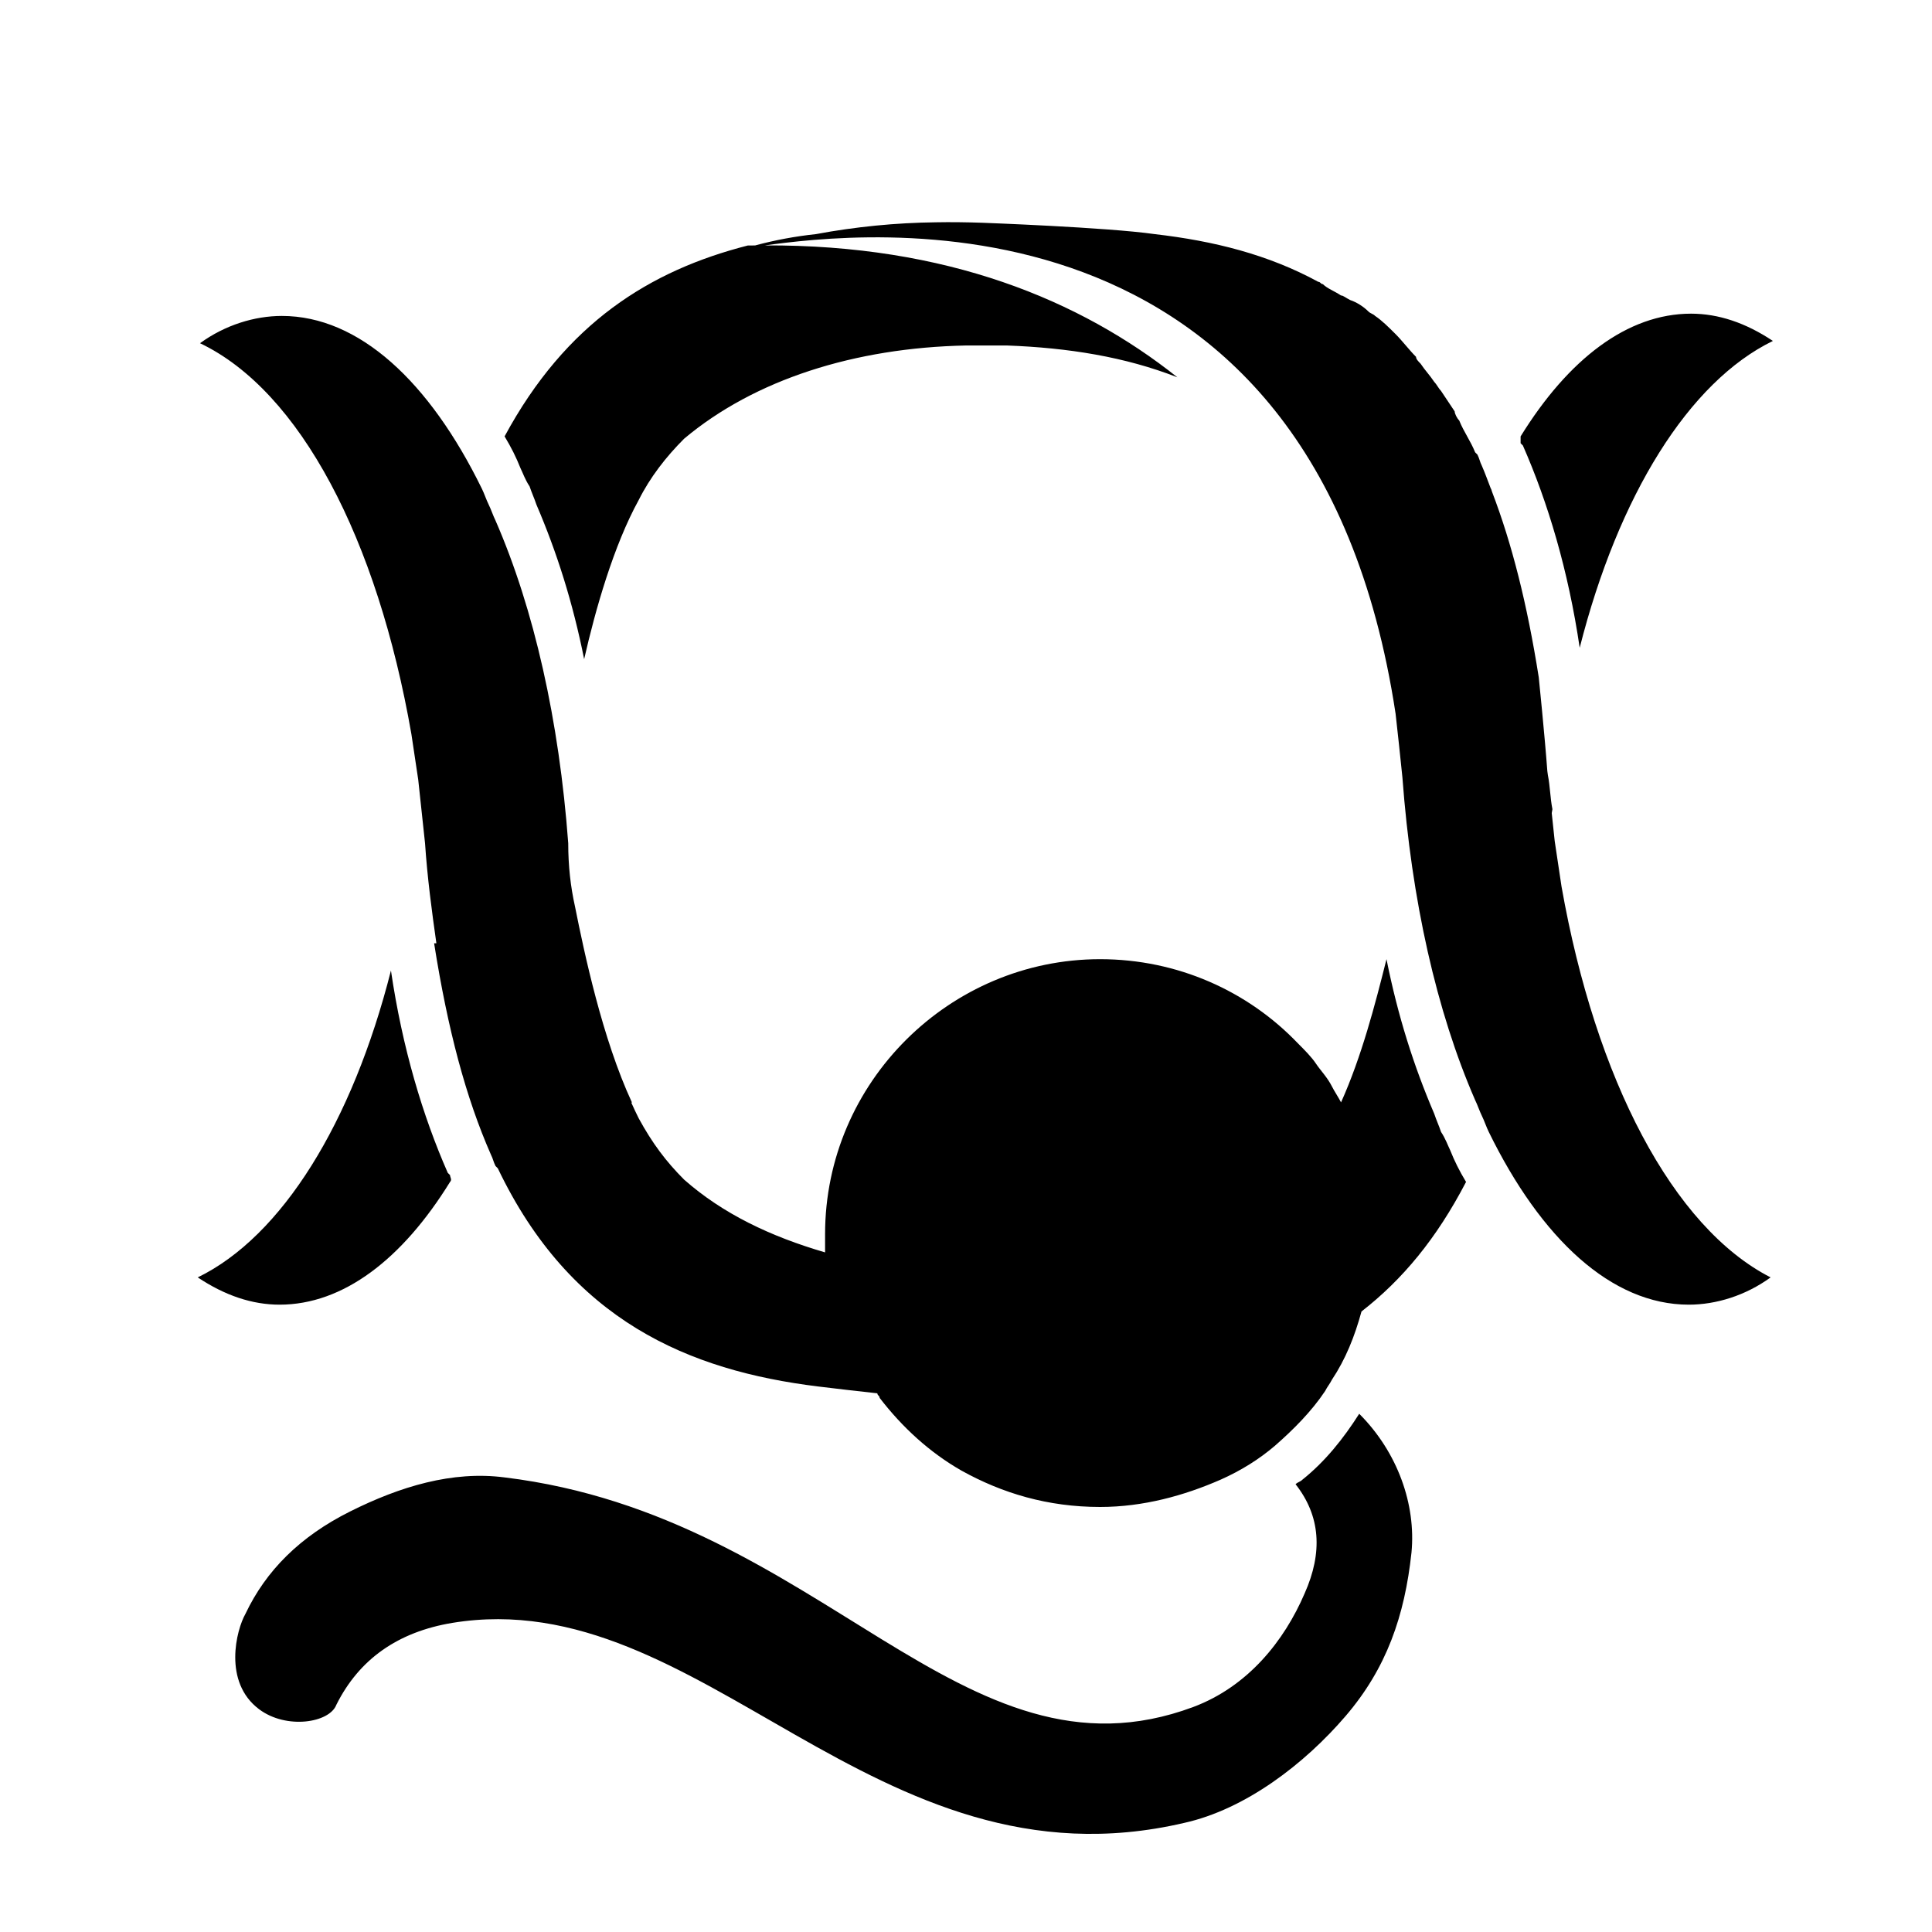
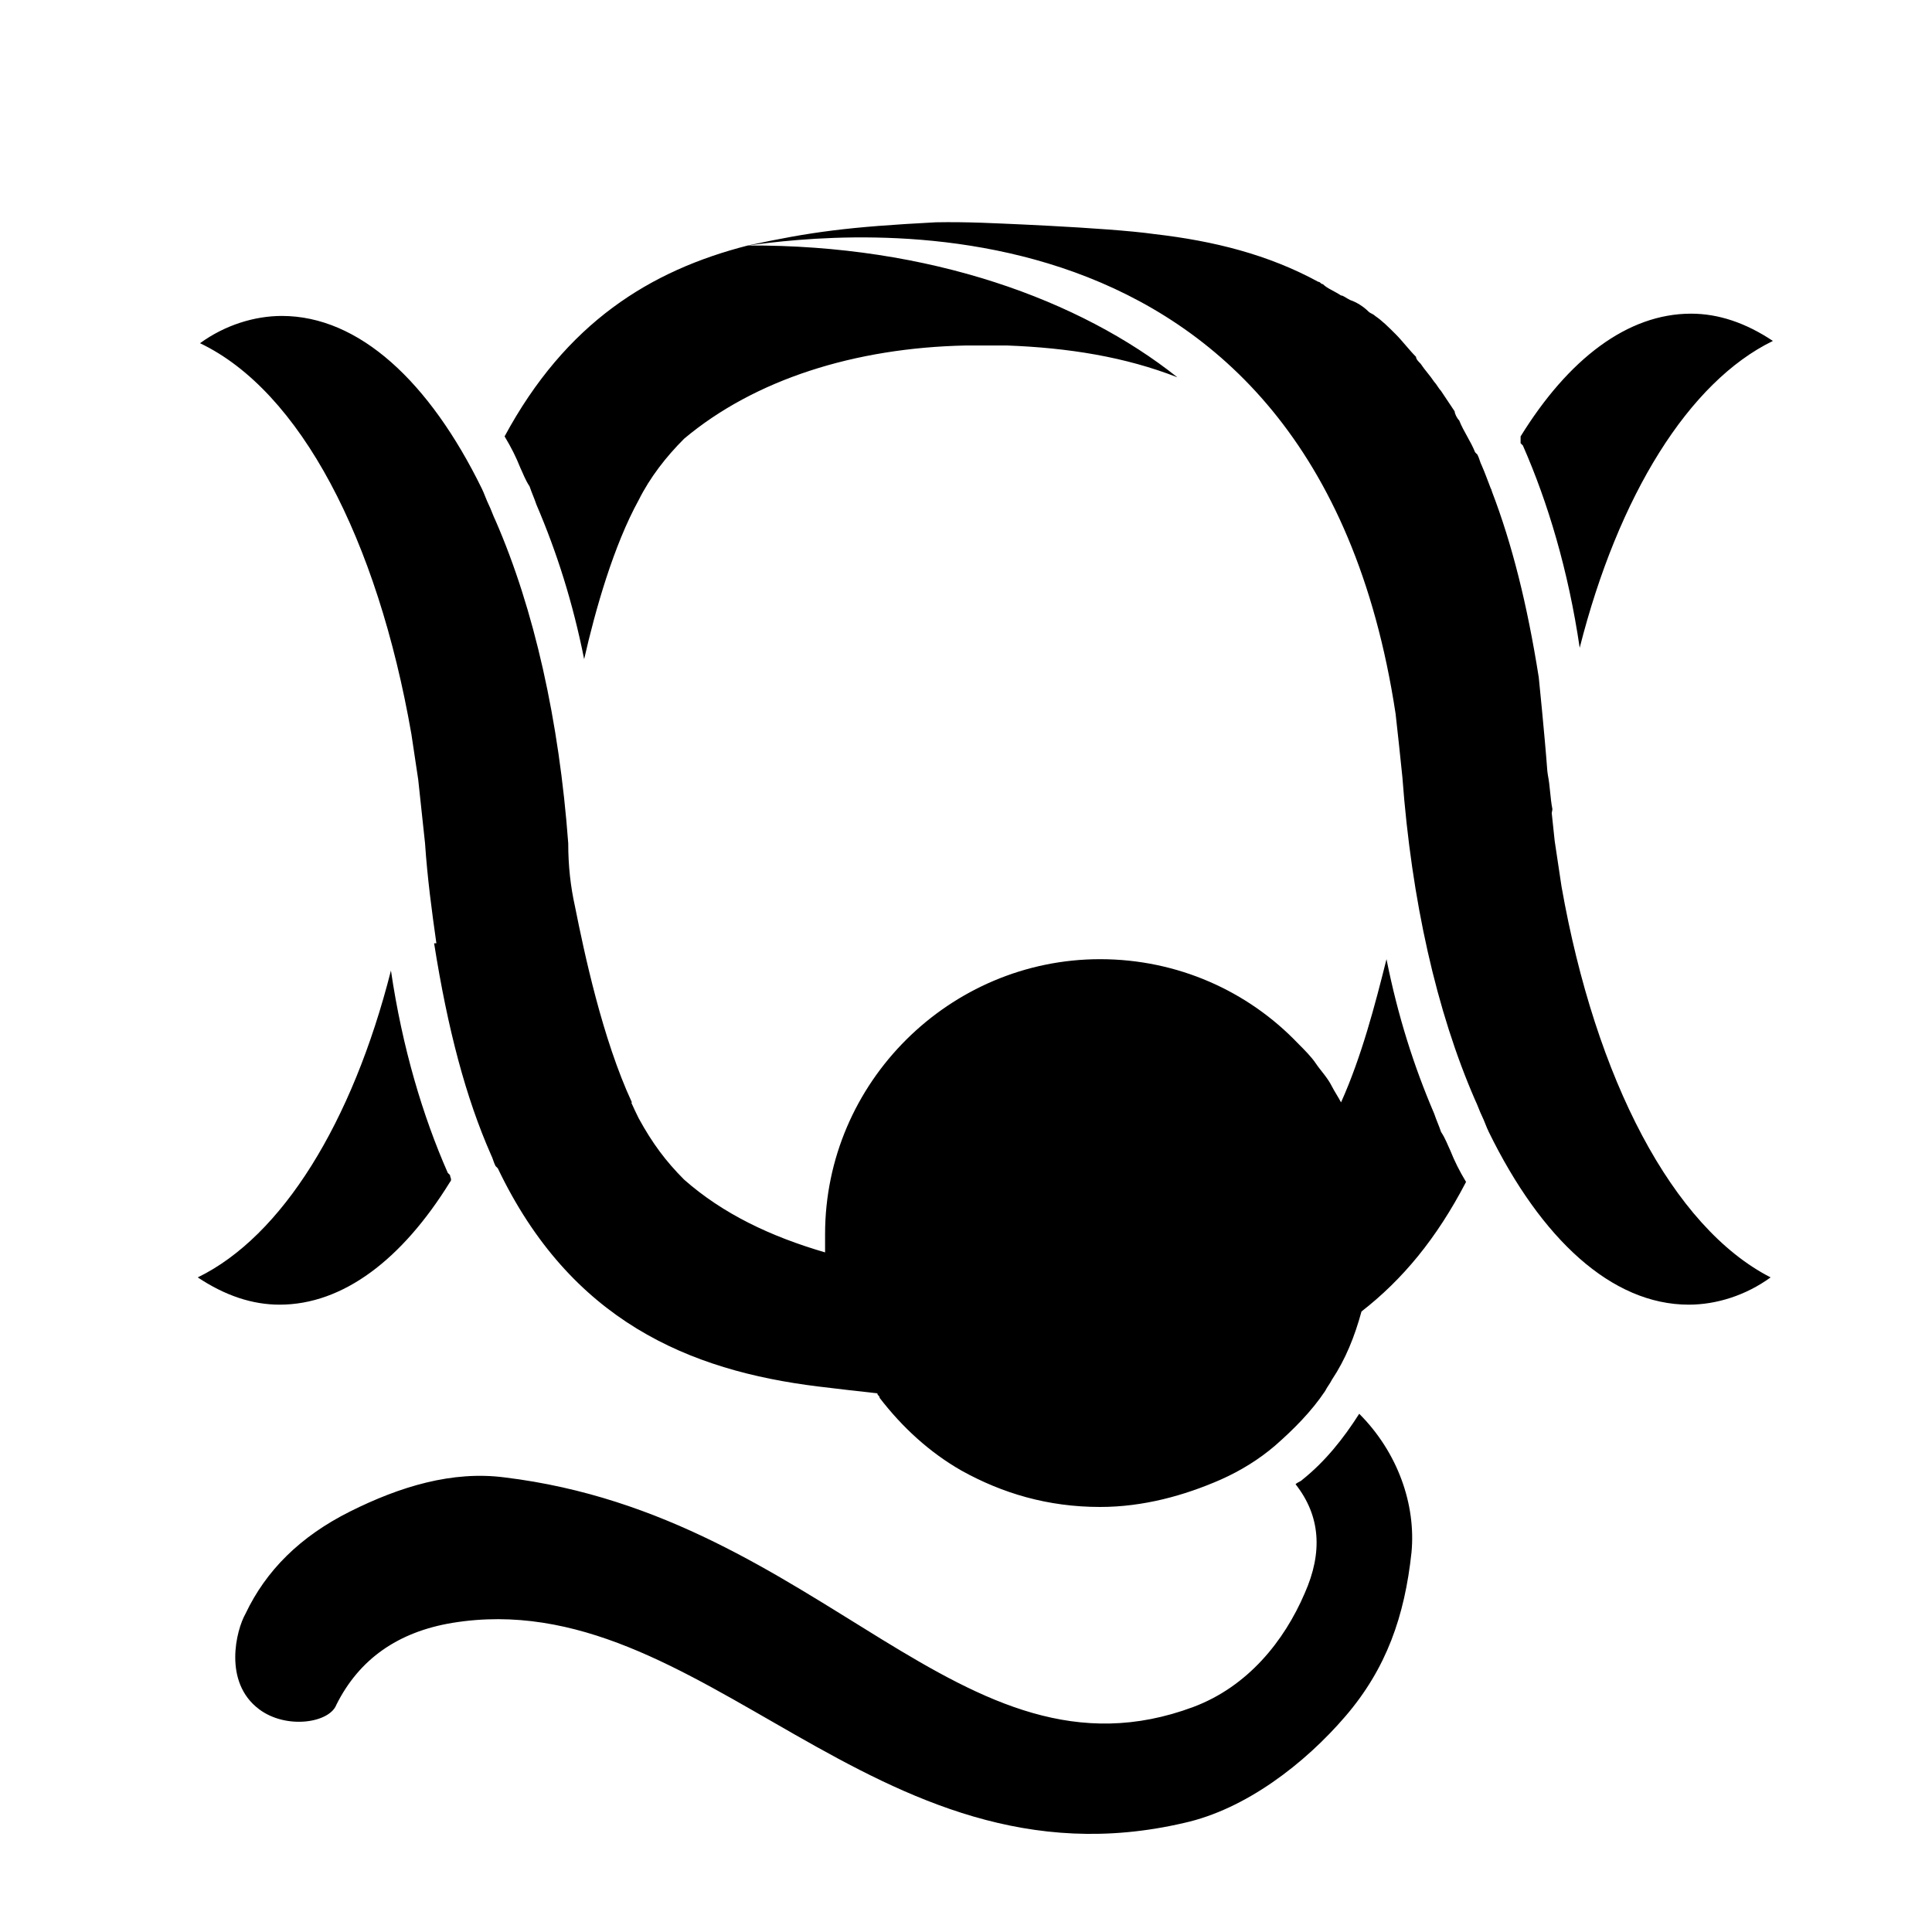
- <svg xmlns="http://www.w3.org/2000/svg" version="1.1" viewBox="0 0 85 85">
-   <style>.st2{fill:#706f6f}</style>
-   <path d="M41.174 9.78a30.847 30.847 0 00-5.274.52 17.31 17.31 0 00-2.681.499c-.108.002-.21 0-.319.002-4.3 1.1-8 3.398-10.7 8.398.3.5.5.9.7 1.4.1.2.2.501.4.801.1.3.2.5.3.8.9 2.1 1.6 4.3 2.1 6.8.5-2.2 1.3-5 2.4-7 .5-1 1.2-1.9 2-2.7 3.1-2.6 7.5-4 12.4-4.1h1.8c2.7.1 5.2.5 7.5 1.4-4.268-3.396-10.144-5.842-18.16-5.803C37.607 10.266 57.79 7.61 61.4 31.4c.1.9.2 1.8.3 2.8.4 5.4 1.5 10.3 3.2 14.2.1.2.2.5.3.7.1.2.2.5.3.7 2.3 4.7 5.4 7.6 8.8 7.6 1.2 0 2.5-.4 3.6-1.2-4.3-2.2-7.7-8.7-9.2-17.2-.1-.7-.2-1.3-.3-2-.043-.394-.087-.81-.13-1.227.011-.057.02-.116.03-.173-.1-.5-.1-1-.2-1.5-.002-.03-.02-.142-.024-.176-.113-1.548-.377-4.123-.377-4.123-.513-3.251-1.186-5.893-2.054-8.16-.015-.038-.031-.106-.045-.141l-.004.012c-.132-.338-.256-.691-.397-1.012-.1-.2-.099-.3-.199-.5l-.1-.1c-.2-.5-.5-.9-.7-1.4-.1-.1-.2-.3-.2-.4l-.6-.9c-.1-.1-.2-.3-.3-.4-.2-.3-.4-.5-.6-.8-.1-.1-.2-.2-.2-.3-.3-.3-.6-.7-.9-1-.3-.3-.6-.6-.9-.8-.1-.1-.2-.1-.3-.2-.2-.2-.5-.4-.8-.5-.2-.1-.3-.2-.4-.2-.3-.2-.6-.3-.8-.5-.1 0-.1-.1-.2-.1-2.2-1.2-4.6-1.8-7.2-2.1-2.1-.3-7.6-.5-7.6-.5-.7-.024-1.375-.032-2.026-.02zM74.4 13.8c-2.8 0-5.4 2-7.5 5.4v.3l.1.1c1.1 2.5 2 5.5 2.5 8.9 1.7-6.7 4.8-11.7 8.5-13.5-1.2-.8-2.4-1.2-3.6-1.2zm-62 .1c-1.2 0-2.5.4-3.6 1.2 4.4 2.1 7.8 8.6 9.3 17.2.1.7.2 1.3.3 2 .1.9.2 1.9.3 2.8.05.75.125 1.5.212 2.238.088.737.187 1.462.287 2.162h-.1c.6 3.8 1.4 6.8 2.5 9.3.1.2.102.3.202.5l.1.1C25.1 58.1 30.3 60.3 36 61c.8.1 1.7.2 2.6.3 0 .1.1.1.1.2 1 1.3 2.2 2.4 3.6 3.2 1.8 1 3.8 1.6 6.1 1.6 1.9 0 3.7-.5 5.3-1.2.9-.4 1.7-.9 2.4-1.5.8-.7 1.6-1.5 2.2-2.4.1-.2.2-.3.3-.5.6-.9 1-1.9 1.3-3 1.8-1.4 3.3-3.2 4.6-5.7-.3-.5-.5-.9-.7-1.4-.1-.2-.2-.5-.4-.8-.1-.3-.2-.5-.3-.8-.9-2.1-1.6-4.3-2.1-6.8-.5 2-1.1 4.3-2 6.3-.1-.2-.3-.5-.4-.7-.2-.4-.5-.7-.7-1-.2-.3-.5-.6-.8-.9-2.2-2.3-5.3-3.7-8.7-3.7-6.6 0-12.1 5.4-12.1 12.1v.8c-2.4-.7-4.5-1.7-6.2-3.2-.8-.8-1.4-1.6-2-2.7-.113-.218-.216-.454-.323-.684.008-.005.016-.012.024-.016-1.3-2.8-2.1-6.6-2.5-8.6-.2-.9-.301-1.8-.301-2.8-.4-5.4-1.5-10.3-3.2-14.2-.1-.2-.2-.5-.3-.7-.1-.2-.2-.5-.3-.7-2.3-4.7-5.4-7.6-8.8-7.6zm4.8 28.8c-1.7 6.7-4.8 11.7-8.5 13.5 1.2.8 2.4 1.2 3.6 1.2 2.8 0 5.4-2 7.5-5.4.1-.1 0-.2 0-.3l-.1-.1c-1.1-2.5-2-5.5-2.5-8.9zm42.6 19.5c-.7 1.1-1.5 2.1-2.5 2.9-.1.1-.2.1-.3.2 1.1 1.4 1.2 3 .4 4.8-.9 2.1-2.5 4.1-4.9 5-10.2 3.8-16.3-8.4-30.3-10.1-2.3-.3-4.6.4-6.8 1.5s-3.7 2.6-4.6 4.5c-.4.7-1 3 .6 4.2 1.2.9 3.1.6 3.4-.2 1-2 2.7-3.2 5.1-3.6 11-1.8 18.5 12 32.2 8.8 2.7-.6 5.3-2.6 7.1-4.7 1.8-2.1 2.6-4.4 2.9-7.2.2-2.1-.6-4.4-2.3-6.1z" />
+ <svg xmlns="http://www.w3.org/2000/svg" id="svg372" viewBox="0 0 85 85" version="1.1">
+   <defs id="defs376" />
+   <style id="style368">.st2{fill:#706f6f}</style>
+   <path id="path370" d="m 41.174,9.78 c -3.886,0.204 -5.479,0.419 -8.274,1.021 -4.3,1.1 -8,3.398 -10.7,8.398 0.3,0.5 0.5,0.9 0.7,1.4 0.1,0.2 0.2,0.501 0.4,0.801 0.1,0.3 0.2,0.5 0.3,0.8 0.9,2.1 1.6,4.3 2.1,6.8 0.5,-2.2 1.3,-5 2.4,-7 0.5,-1 1.2,-1.9 2,-2.7 3.1,-2.6 7.5,-4 12.4,-4.1 h 1.8 c 2.7,0.1 5.2,0.5 7.5,1.4 C 47.532,13.204 40.916,10.762 32.9,10.801 36.867,10.27 57.79,7.61 61.4,31.4 c 0.1,0.9 0.2,1.8 0.3,2.8 0.4,5.4 1.5,10.3 3.2,14.2 0.1,0.2 0.2,0.5 0.3,0.7 0.1,0.2 0.2,0.5 0.3,0.7 2.3,4.7 5.4,7.6 8.8,7.6 1.2,0 2.5,-0.4 3.6,-1.2 C 73.6,54 70.2,47.5 68.7,39 68.6,38.3 68.5,37.7 68.4,37 68.357,36.606 68.313,36.19 68.27,35.773 68.281,35.716 68.29,35.657 68.3,35.6 68.2,35.1 68.2,34.6 68.1,34.1 68.098,34.07 68.08,33.958 68.076,33.924 67.963,32.376 67.699,29.801 67.699,29.801 67.186,26.55 66.513,23.908 65.645,21.641 65.63,21.603 65.614,21.535 65.6,21.5 l -0.004,0.012 C 65.464,21.174 65.34,20.821 65.199,20.5 65.099,20.3 65.1,20.2 65,20 L 64.9,19.9 C 64.7,19.4 64.4,19 64.2,18.5 64.1,18.4 64,18.2 64,18.1 L 63.4,17.2 C 63.3,17.1 63.2,16.9 63.1,16.8 62.9,16.5 62.7,16.3 62.5,16 62.4,15.9 62.3,15.8 62.3,15.7 62,15.4 61.7,15 61.4,14.7 61.1,14.4 60.8,14.1 60.5,13.9 60.4,13.8 60.3,13.8 60.2,13.7 60,13.5 59.7,13.3 59.4,13.2 59.2,13.1 59.1,13 59,13 58.7,12.8 58.4,12.7 58.2,12.5 58.1,12.5 58.1,12.4 58,12.4 55.8,11.2 53.4,10.6 50.8,10.3 48.7,10 43.2,9.8 43.2,9.8 42.5,9.776 41.825,9.768 41.174,9.78 Z M 74.4,13.8 c -2.8,0 -5.4,2 -7.5,5.4 v 0.3 l 0.1,0.1 c 1.1,2.5 2,5.5 2.5,8.9 C 71.2,21.8 74.3,16.8 78,15 76.8,14.2 75.6,13.8 74.4,13.8 Z m -62,0.1 c -1.2,0 -2.5,0.4 -3.6,1.2 4.4,2.1 7.8,8.6 9.3,17.2 0.1,0.7 0.2,1.3 0.3,2 0.1,0.9 0.2,1.9 0.3,2.8 0.05,0.75 0.125,1.5 0.212,2.238 0.088,0.737 0.187,1.462 0.287,2.162 h -0.1 c 0.6,3.8 1.4,6.8 2.5,9.3 0.1,0.2 0.102,0.3 0.202,0.5 l 0.1,0.1 C 25.1,58.1 30.3,60.3 36,61 c 0.8,0.1 1.7,0.2 2.6,0.3 0,0.1 0.1,0.1 0.1,0.2 1,1.3 2.2,2.4 3.6,3.2 1.8,1 3.8,1.6 6.1,1.6 1.9,0 3.7,-0.5 5.3,-1.2 0.9,-0.4 1.7,-0.9 2.4,-1.5 0.8,-0.7 1.6,-1.5 2.2,-2.4 0.1,-0.2 0.2,-0.3 0.3,-0.5 0.6,-0.9 1,-1.9 1.3,-3 1.8,-1.4 3.3,-3.2 4.6,-5.7 C 64.2,51.5 64,51.1 63.8,50.6 63.7,50.4 63.6,50.1 63.4,49.8 63.3,49.5 63.2,49.3 63.1,49 62.2,46.9 61.5,44.7 61,42.2 c -0.5,2 -1.1,4.3 -2,6.3 -0.1,-0.2 -0.3,-0.5 -0.4,-0.7 -0.2,-0.4 -0.5,-0.7 -0.7,-1 -0.2,-0.3 -0.5,-0.6 -0.8,-0.9 -2.2,-2.3 -5.3,-3.7 -8.7,-3.7 -6.6,0 -12.1,5.4 -12.1,12.1 v 0.8 c -2.4,-0.7 -4.5,-1.7 -6.2,-3.2 -0.8,-0.8 -1.4,-1.6 -2,-2.7 -0.113,-0.218 -0.216,-0.454 -0.323,-0.684 0.008,-0.005 0.016,-0.012 0.024,-0.016 -1.3,-2.8 -2.1,-6.6 -2.5,-8.6 C 25.101,39 25,38.1 25,37.1 24.6,31.7 23.5,26.8 21.8,22.9 21.7,22.7 21.6,22.4 21.5,22.2 21.4,22 21.3,21.7 21.2,21.5 18.9,16.8 15.8,13.9 12.4,13.9 Z m 4.8,28.8 c -1.7,6.7 -4.8,11.7 -8.5,13.5 1.2,0.8 2.4,1.2 3.6,1.2 2.8,0 5.4,-2 7.5,-5.4 0.1,-0.1 0,-0.2 0,-0.3 l -0.1,-0.1 c -1.1,-2.5 -2,-5.5 -2.5,-8.9 z m 42.6,19.5 c -0.7,1.1 -1.5,2.1 -2.5,2.9 -0.1,0.1 -0.2,0.1 -0.3,0.2 1.1,1.4 1.2,3 0.4,4.8 -0.9,2.1 -2.5,4.1 -4.9,5 C 42.3,78.9 36.2,66.7 22.2,65 c -2.3,-0.3 -4.6,0.4 -6.8,1.5 -2.2,1.1 -3.7,2.6 -4.6,4.5 -0.4,0.7 -1,3 0.6,4.2 1.2,0.9 3.1,0.6 3.4,-0.2 1,-2 2.7,-3.2 5.1,-3.6 11,-1.8 18.5,12 32.2,8.8 2.7,-0.6 5.3,-2.6 7.1,-4.7 1.8,-2.1 2.6,-4.4 2.9,-7.2 0.2,-2.1 -0.6,-4.4 -2.3,-6.1 z" />
</svg>
